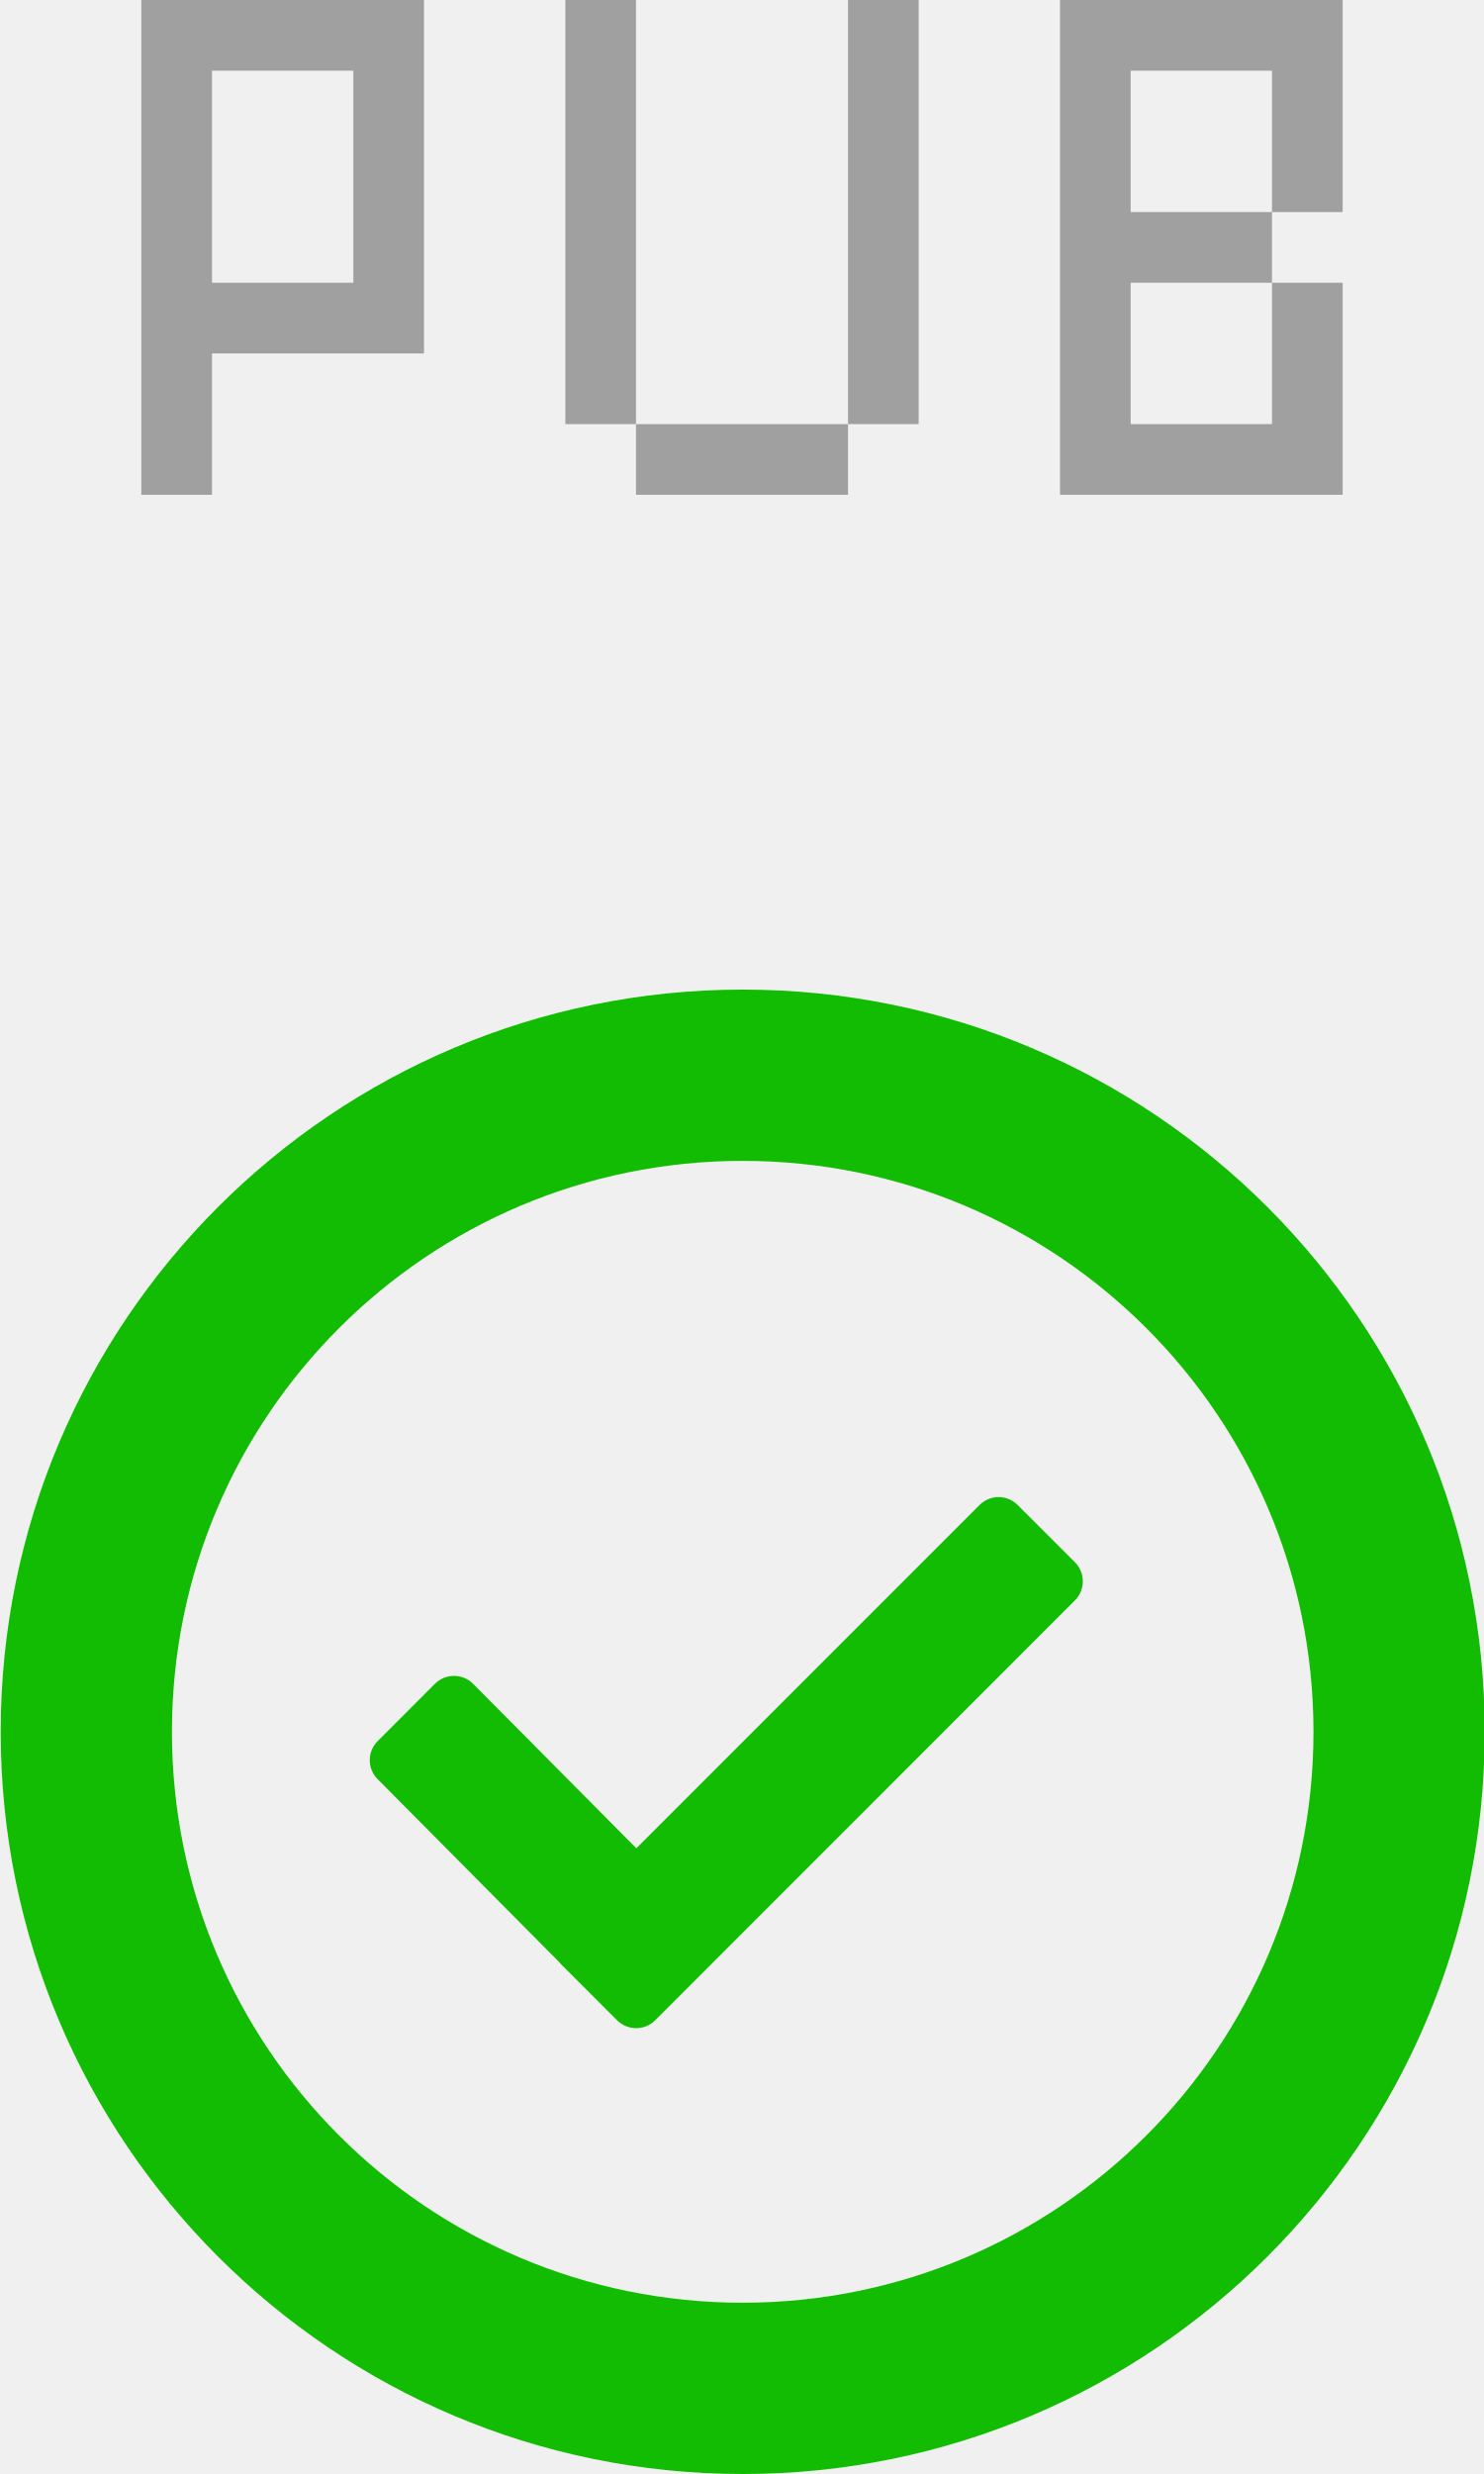
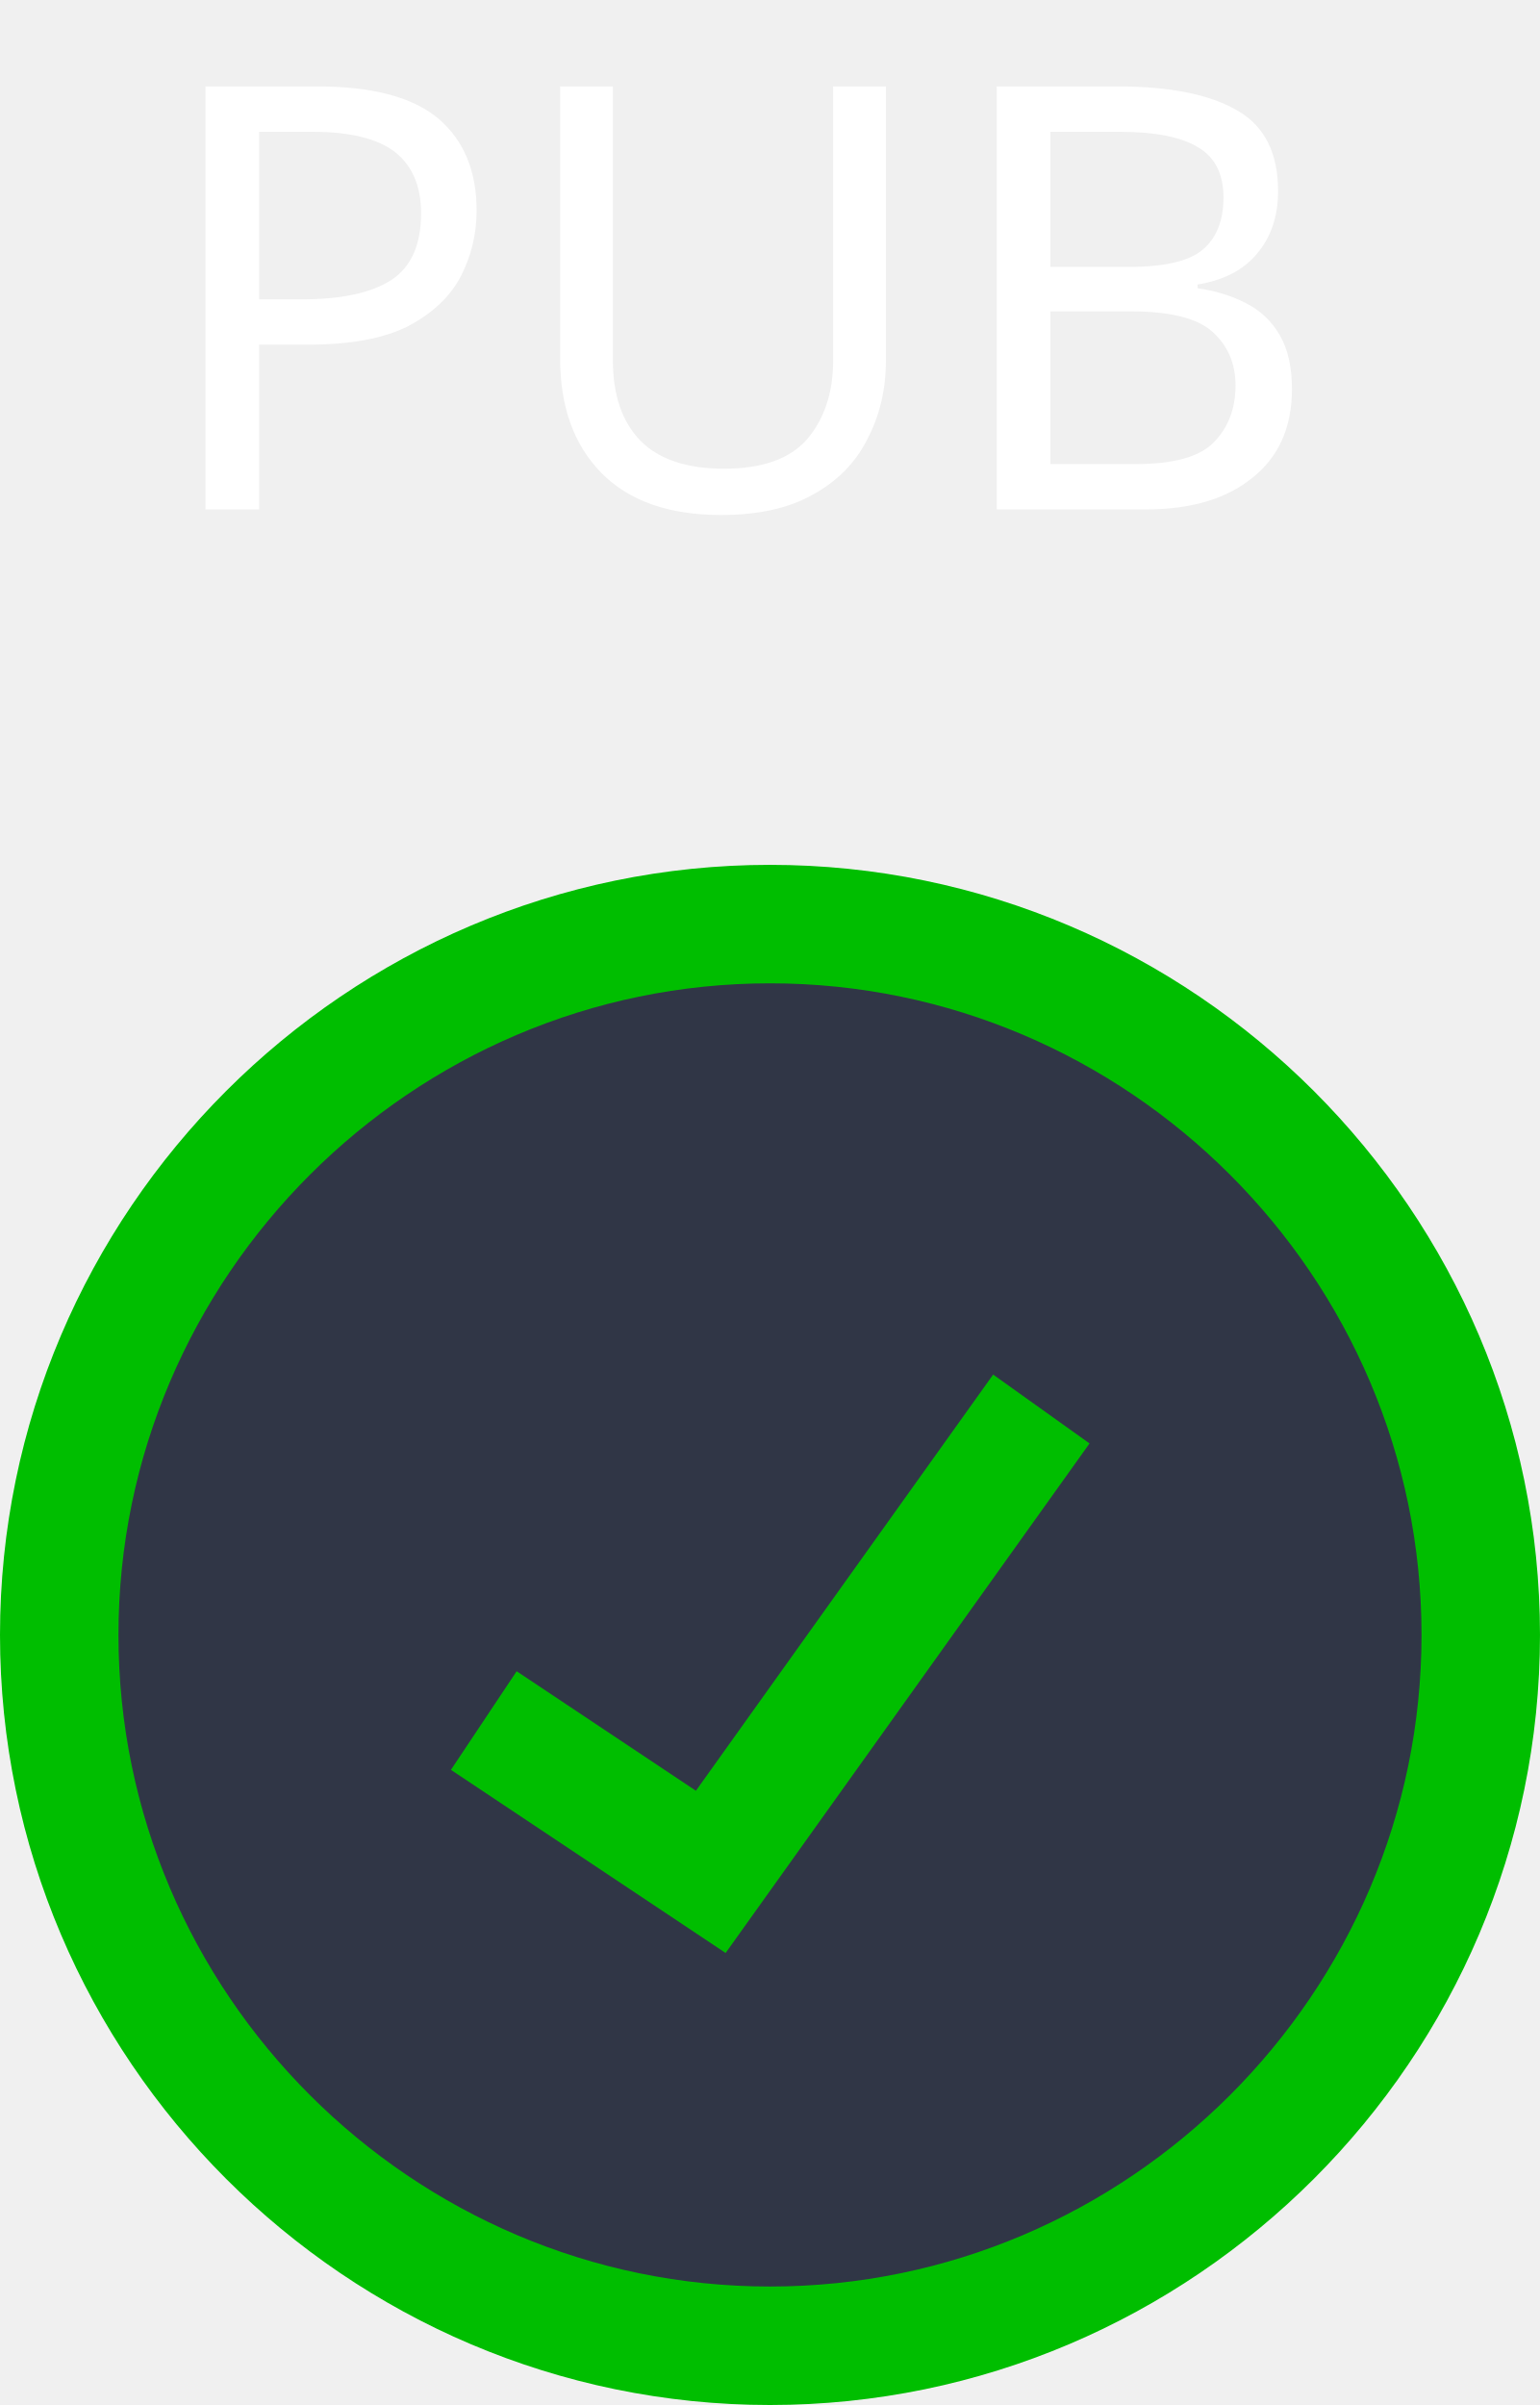
- <svg xmlns="http://www.w3.org/2000/svg" width="21" height="35" viewBox="0 0 21 35">
-   <g fill-rule="evenodd">
-     <path fill="#12bc02" d="m10.51 35c-5.799 0-10.5-4.701-10.5-10.5 0-5.799 4.701-10.5 10.5-10.5 5.799 0 10.5 4.701 10.5 10.5 0 5.799-4.701 10.5-10.5 10.5m0-18.577c-4.461 0-8.077 3.616-8.077 8.077 0 4.461 3.616 8.077 8.077 8.077 4.461 0 8.077-3.616 8.077-8.077 0-4.461-3.616-8.077-8.077-8.077m-1.238 12.158c-.149.149-.391.149-.54 0l-.12-.12h-.001l-.127-.128-.562-.562c-.002-.002-.001-.005-.003-.007l-2.574-2.593c-.15-.149-.15-.391 0-.54l.809-.81c.15-.149.391-.149.541 0l2.31 2.327 4.856-4.856c.149-.15.391-.15.54 0l.81.809c.149.149.149.391 0 .54l-5.939 5.94" />
-     <path fill="#a0a0a0" d="m18 7h-2-1v-1-2-1-2-1h1 2 1v1 2h-1v-2h-2v2h2v1h-2v2h2v-2h1v2 1h-1m-9 0v-1h3v1h-3m-1-7h1v6h-1v-6m4 0h1v6h-1v-6m-9 5v2h-1v-2-1-3-1h1 2 1v1 3 1h-1-2m2-4h-2v3h2v-3" />
+ <svg xmlns="http://www.w3.org/2000/svg" width="26" height="40.6" viewBox="-293.5 377.4 26 40.6" enable-background="new -293.5 377.4 26 40.6">
+   <text transform="translate(-291 386)" fill="#fff" font-family="'OpenSans-Semibold'" font-size="10">PUB</text>
+   <g stroke="#00be00" stroke-linecap="square" stroke-width="2">
+     <path d="m-280.5 417c6.6 0 12-5.4 12-12s-5.4-12-12-12-12 5.4-12 12 5.4 12 12 12z" fill="#303646" />
+     <path d="m-284.5 407l3 2 5-7" fill="none" />
  </g>
</svg>
